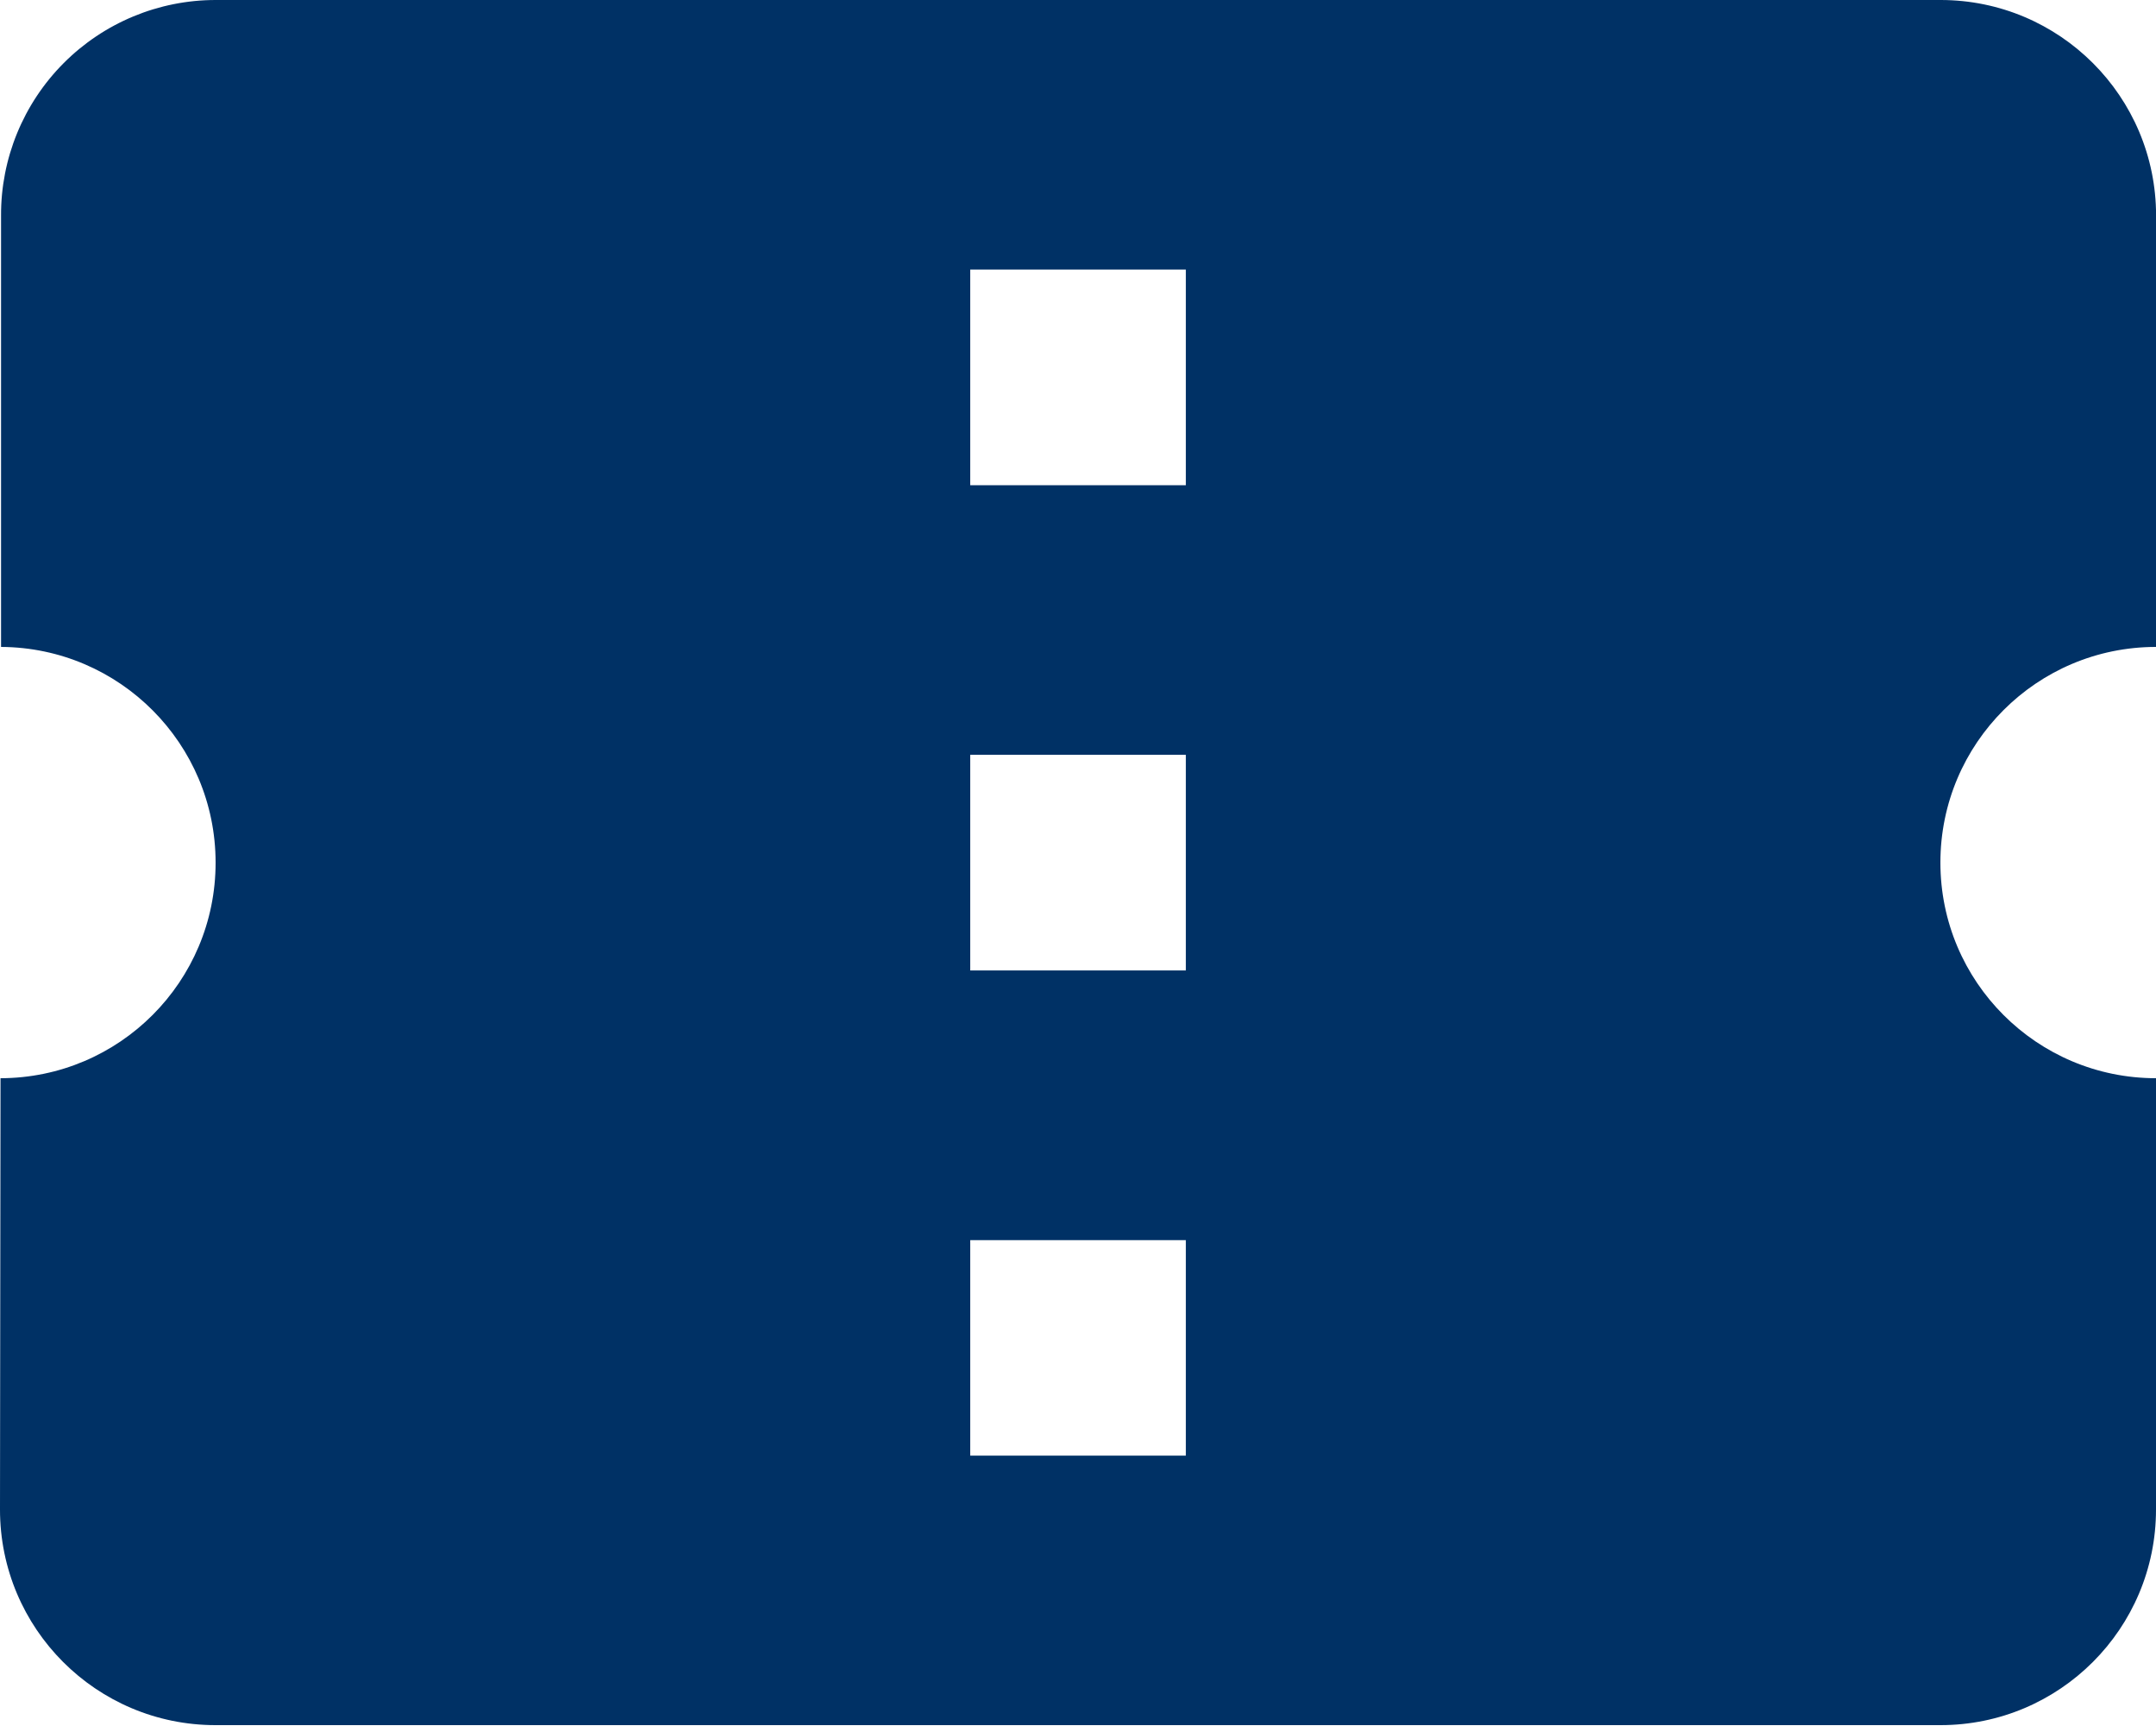
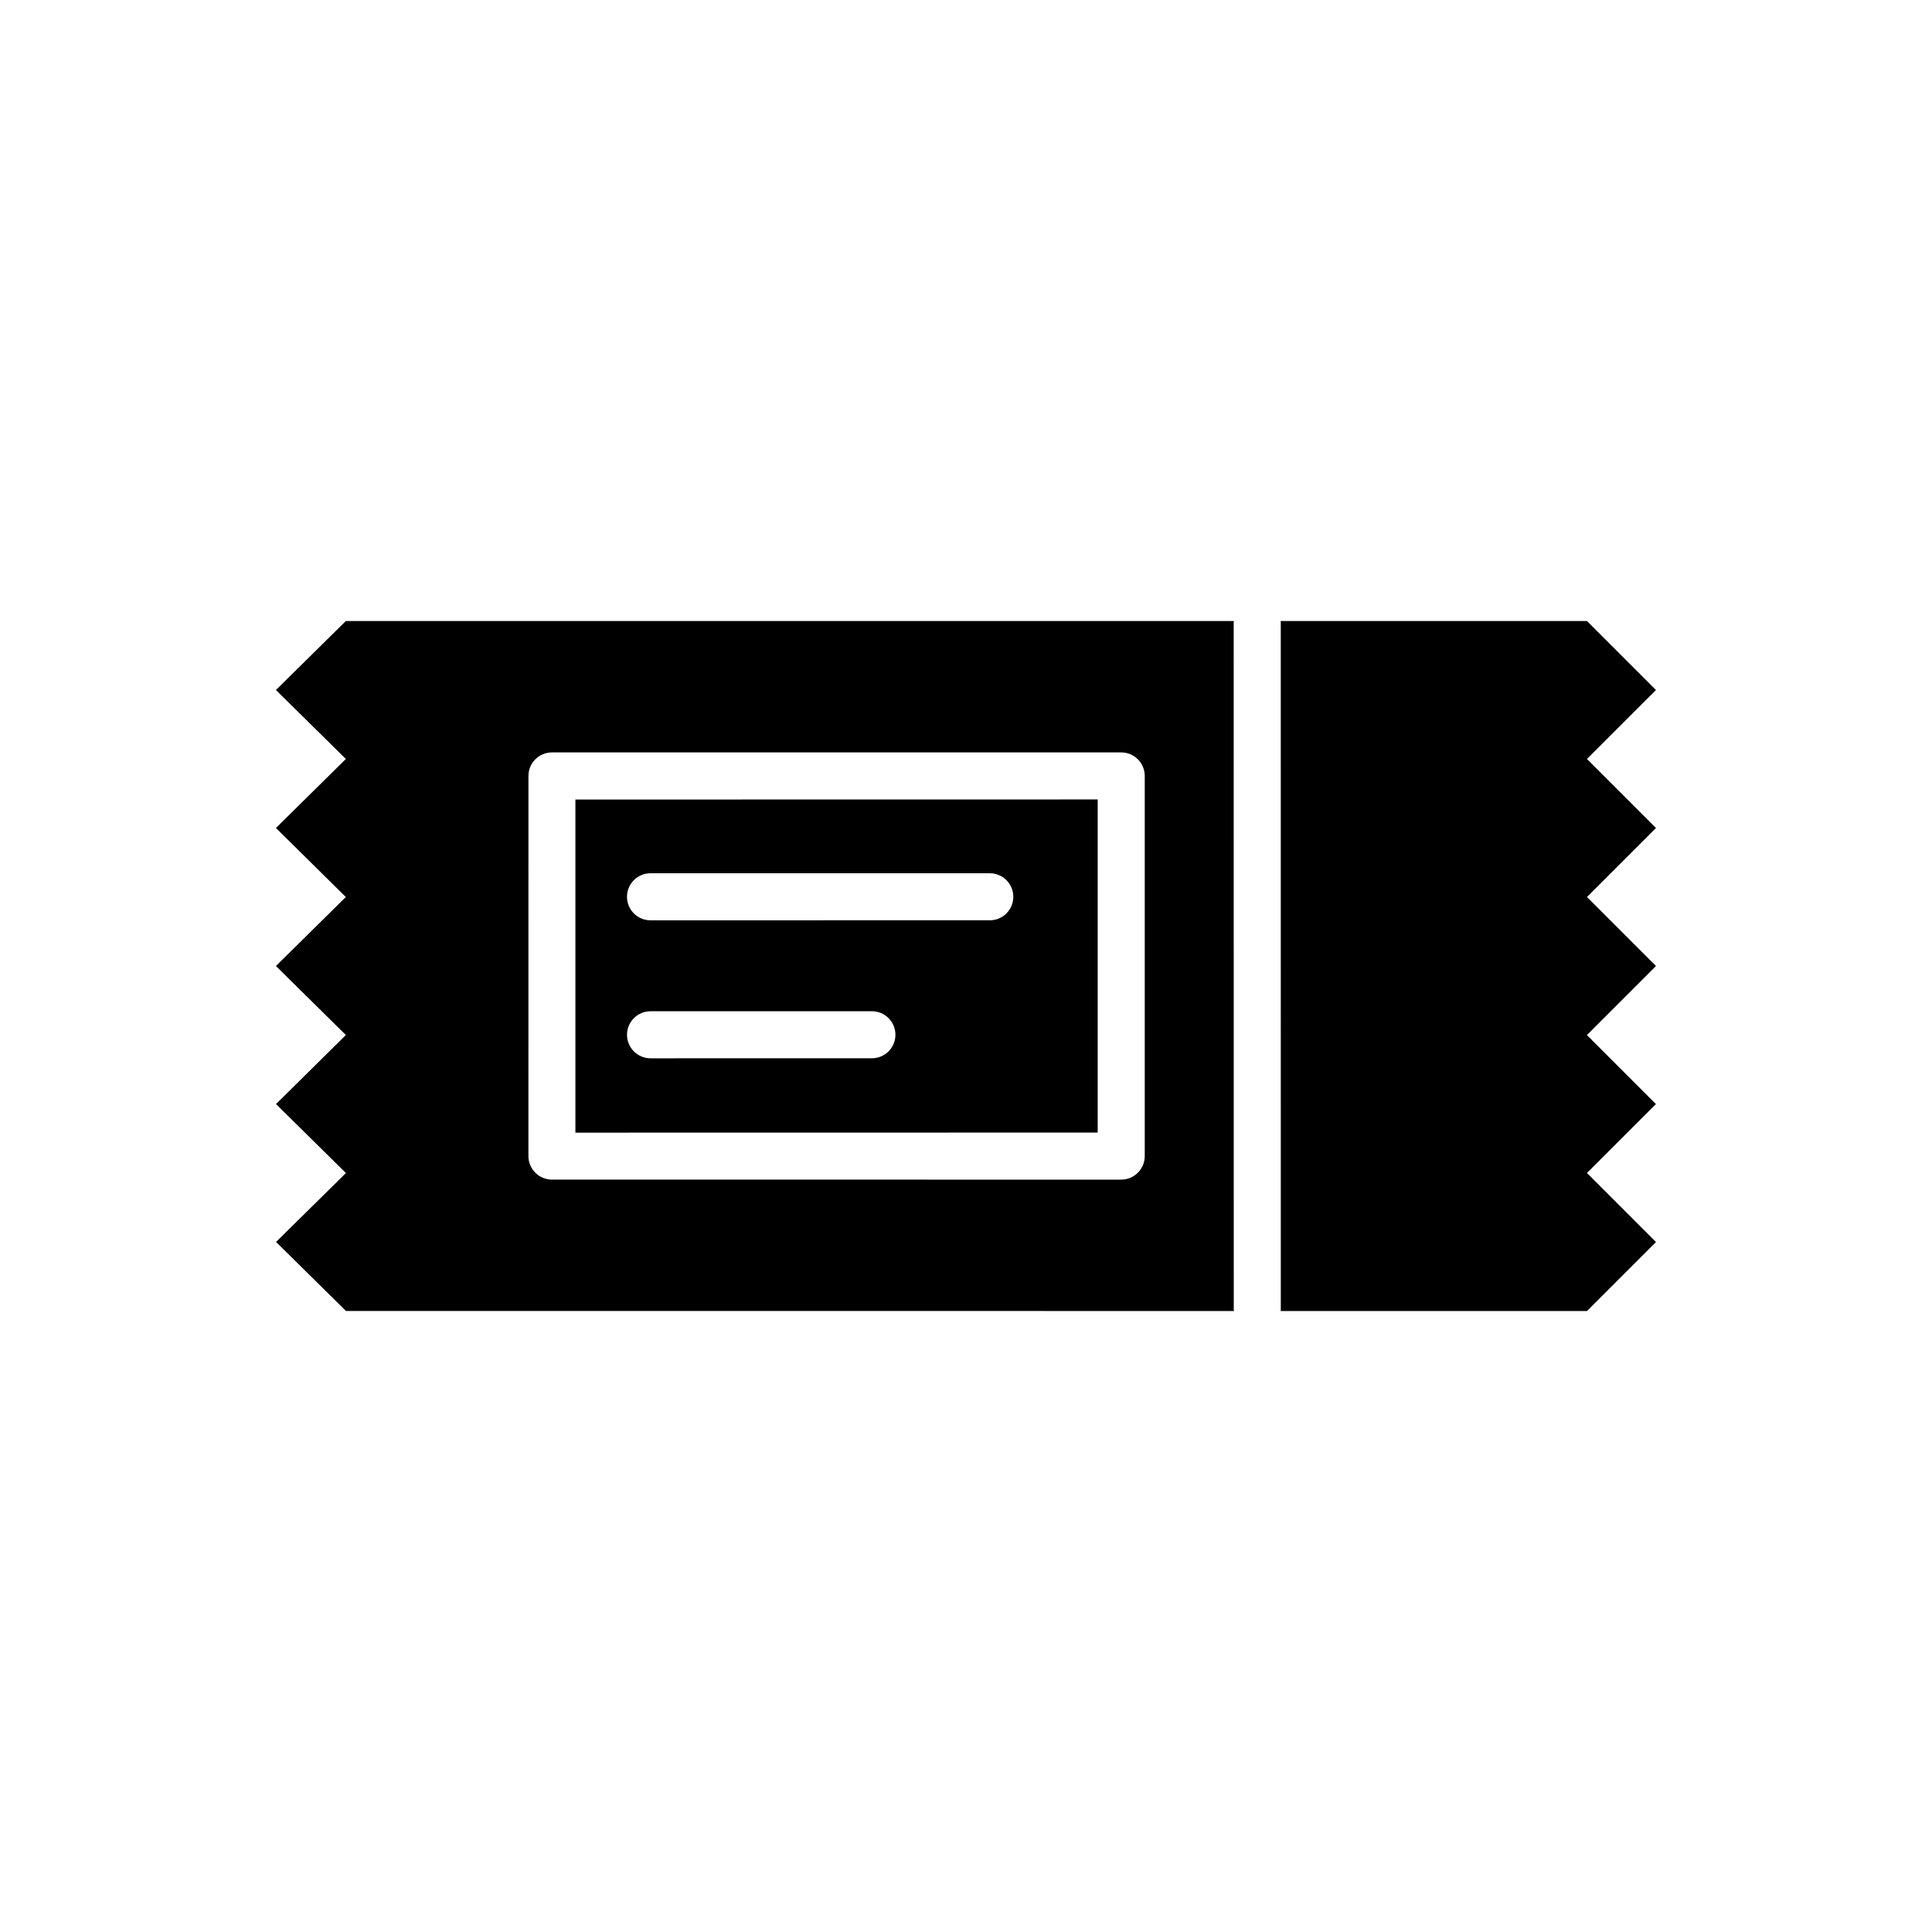
- <svg xmlns="http://www.w3.org/2000/svg" width="28.75" height="23.001" viewBox="0 0 28.75 23.001">
-   <g id="ticket" transform="translate(0 -42.666)">
-     <g id="Group_6185" data-name="Group 6185" transform="translate(0 42.666)">
-       <path id="Path_3270" data-name="Path 3270" d="M28.751,51.291v-5.75a2.874,2.874,0,0,0-2.875-2.875h-23A2.862,2.862,0,0,0,.014,45.541v5.75a2.876,2.876,0,0,1,2.861,2.875A2.873,2.873,0,0,1,.007,57.041L0,62.791a2.874,2.874,0,0,0,2.875,2.875h23a2.874,2.874,0,0,0,2.875-2.875v-5.75a2.875,2.875,0,1,1,0-5.75ZM15.813,62.073H12.938V59.2h2.875v2.875Zm0-6.469H12.938V52.729h2.875V55.6Zm0-6.469H12.938V46.26h2.875v2.875Z" transform="translate(0 -42.666)" fill="#003165" />
-     </g>
+ <svg xmlns="http://www.w3.org/2000/svg" width="47.885" height="47.885" viewBox="0 0 47.885 47.885">
+   <g id="Group_6179" data-name="Group 6179" transform="translate(-6803.058 -1983)">
+     <path id="Path_447" data-name="Path 447" d="M13.61,27.3l5.838,5.838L28.6,23.983l-5.838-5.838Zm9.731-.662-3.879,3.88a.583.583,0,0,1-.825-.824l3.879-3.88a.583.583,0,0,1,.825.824Zm-.353-4.485L17.043,28.1a.583.583,0,0,1-.825-.824l5.946-5.946a.583.583,0,0,1,.825.824Zm-.951-9.5c-.007-.007-.009-.016-.015-.022L6.458,28.194l-.016,2.435,2.434-.017-.016,2.435,2.435-.015-.016,2.434,2.435-.016L13.7,37.884l2.434-.016L16.117,40.3l2.435-.016L34.116,24.722c-.007-.006-.016-.008-.023-.015Zm7.8,11.743L19.86,34.372a.584.584,0,0,1-.825,0l-6.662-6.663a.583.583,0,0,1,0-.824l9.977-9.977a.583.583,0,0,1,.824,0l6.663,6.663a.583.583,0,0,1,0,.824Zm8.046-8.278V13.7H35.465V11.279H33.046V8.861H30.628V6.443H28.209l-5.37,5.37c.007.006.016.008.023.015L34.918,23.883c.007.007.009.016.015.023l5.37-5.37V16.117H37.883Z" transform="translate(6827 1973.889) rotate(45)" />
  </g>
</svg>
